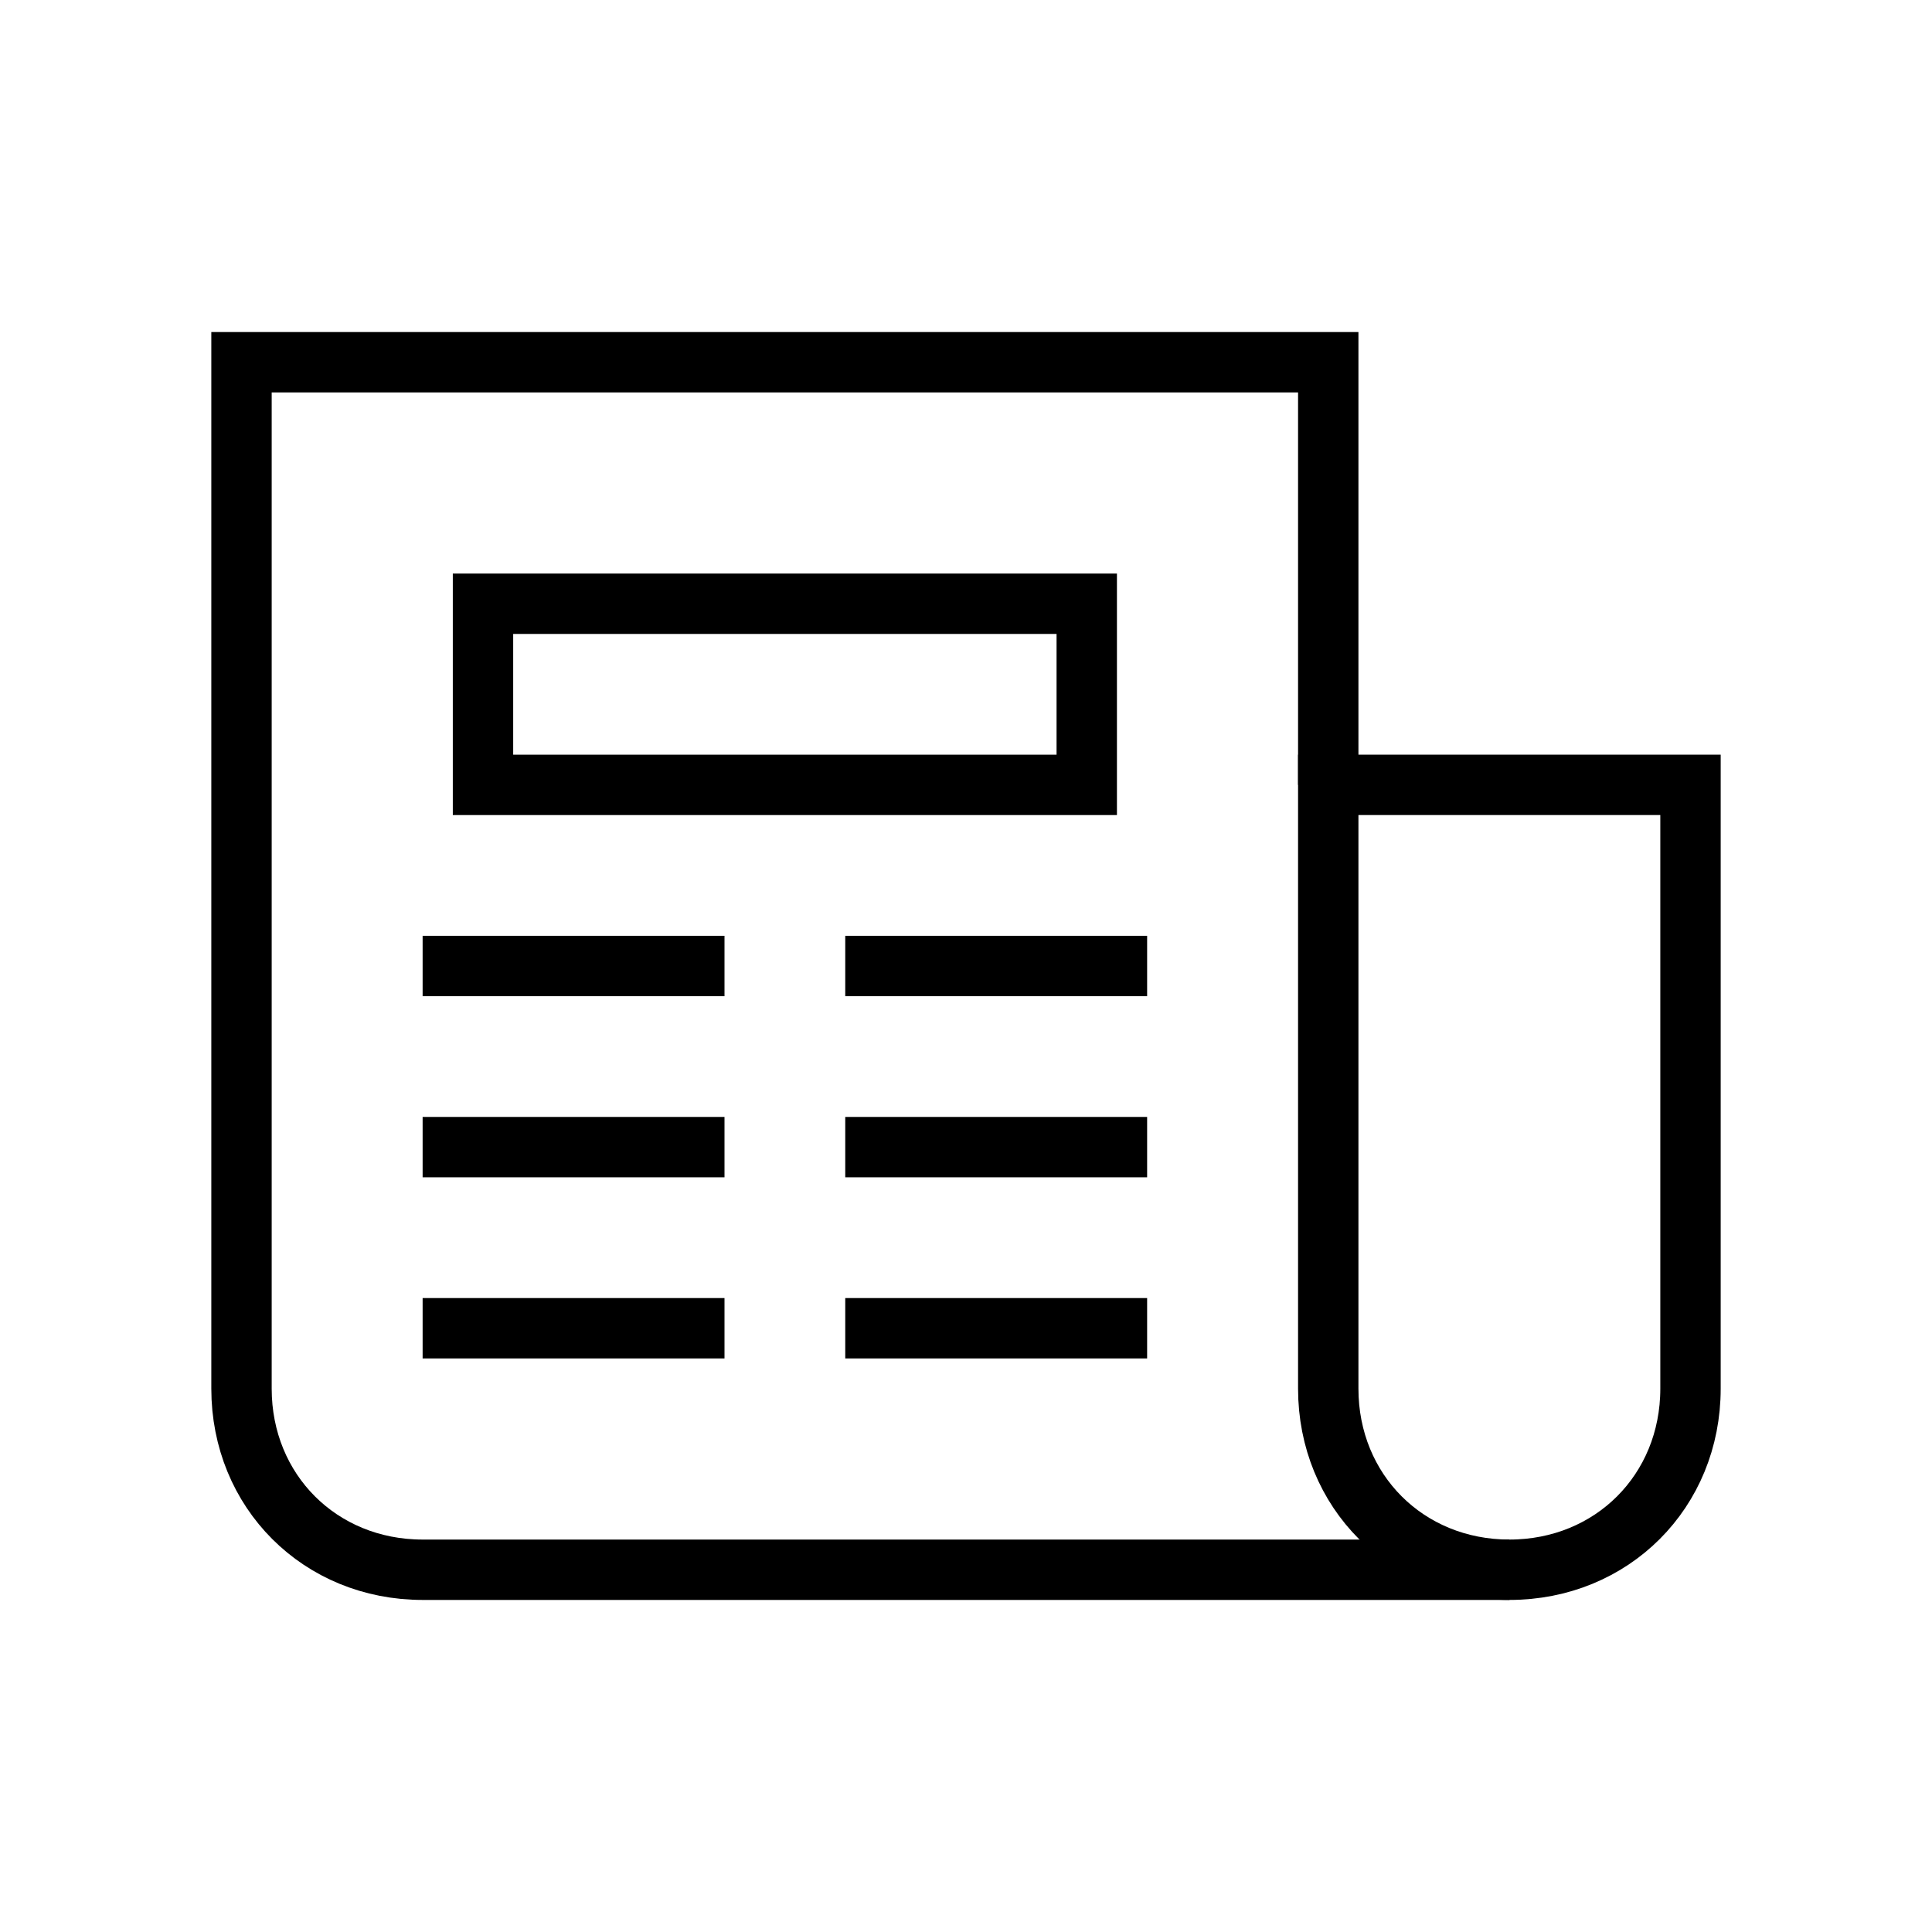
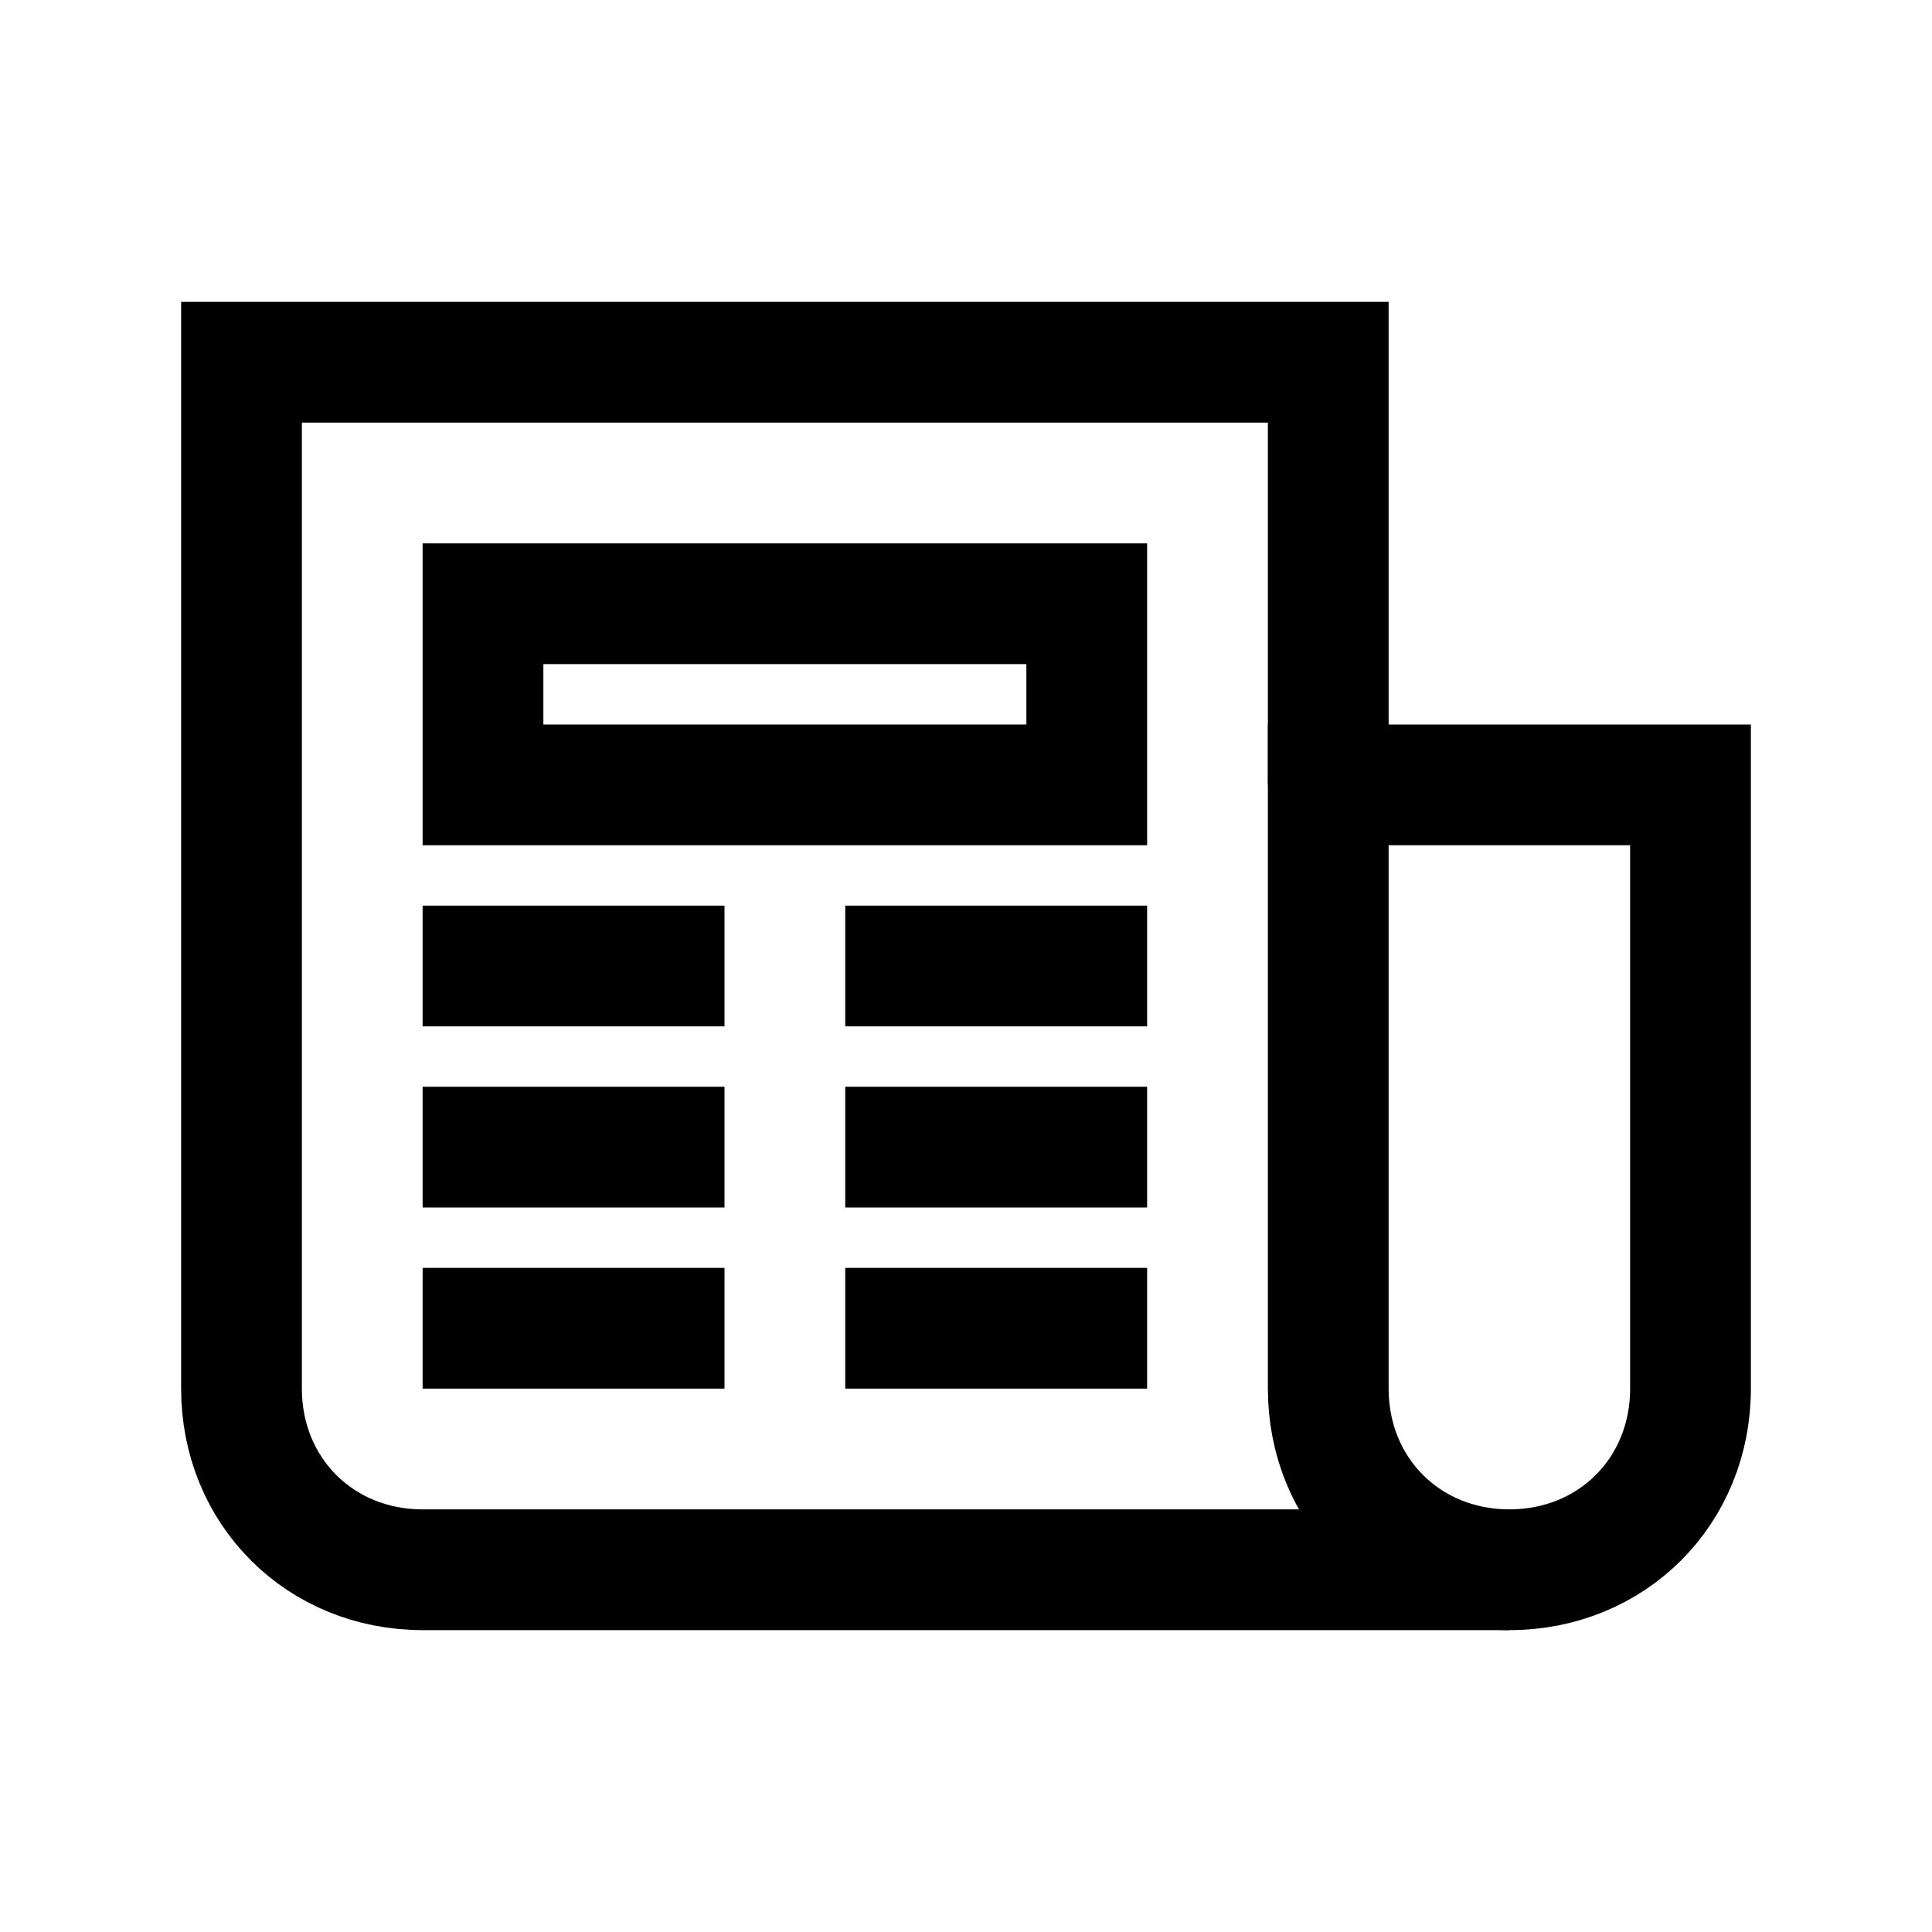
<svg xmlns="http://www.w3.org/2000/svg" version="1.1" id="Layer_1" viewBox="0 0 32 32" enable-background="new 0 0 32 32" xml:space="preserve">
-   <path fill="none" stroke="#000000" strokeWidth="2" stroke-miterlimit="10" d="M25,26H7c-1.7,0-3-1.3-3-3V6h18v7" />
-   <path fill="none" stroke="#000000" strokeWidth="2" stroke-miterlimit="10" d="M25,26L25,26c-1.7,0-3-1.3-3-3V13h6v10  C28,24.7,26.7,26,25,26z" />
-   <rect x="8" y="10" fill="none" stroke="#000000" strokeWidth="2" stroke-miterlimit="10" width="10" height="3" />
-   <line fill="none" stroke="#000000" strokeWidth="2" stroke-miterlimit="10" x1="7" y1="16" x2="12" y2="16" />
-   <line fill="none" stroke="#000000" strokeWidth="2" stroke-miterlimit="10" x1="14" y1="16" x2="19" y2="16" />
-   <line fill="none" stroke="#000000" strokeWidth="2" stroke-miterlimit="10" x1="7" y1="19" x2="12" y2="19" />
-   <line fill="none" stroke="#000000" strokeWidth="2" stroke-miterlimit="10" x1="14" y1="19" x2="19" y2="19" />
-   <line fill="none" stroke="#000000" strokeWidth="2" stroke-miterlimit="10" x1="7" y1="22" x2="12" y2="22" />
-   <line fill="none" stroke="#000000" strokeWidth="2" stroke-miterlimit="10" x1="14" y1="22" x2="19" y2="22" />
+   <path fill="none" stroke="#000000" stroke-width="2" stroke-miterlimit="10" d="M25,26H7c-1.7,0-3-1.3-3-3V6h18v7" />
+   <path fill="none" stroke="#000000" stroke-width="2" stroke-miterlimit="10" d="M25,26L25,26c-1.7,0-3-1.3-3-3V13h6v10  C28,24.7,26.7,26,25,26z" />
+   <rect x="8" y="10" fill="none" stroke="#000000" stroke-width="2" stroke-miterlimit="10" width="10" height="3" />
+   <line fill="none" stroke="#000000" stroke-width="2" stroke-miterlimit="10" x1="7" y1="16" x2="12" y2="16" />
+   <line fill="none" stroke="#000000" stroke-width="2" stroke-miterlimit="10" x1="14" y1="16" x2="19" y2="16" />
+   <line fill="none" stroke="#000000" stroke-width="2" stroke-miterlimit="10" x1="7" y1="19" x2="12" y2="19" />
+   <line fill="none" stroke="#000000" stroke-width="2" stroke-miterlimit="10" x1="14" y1="19" x2="19" y2="19" />
+   <line fill="none" stroke="#000000" stroke-width="2" stroke-miterlimit="10" x1="7" y1="22" x2="12" y2="22" />
+   <line fill="none" stroke="#000000" stroke-width="2" stroke-miterlimit="10" x1="14" y1="22" x2="19" y2="22" />
</svg>
